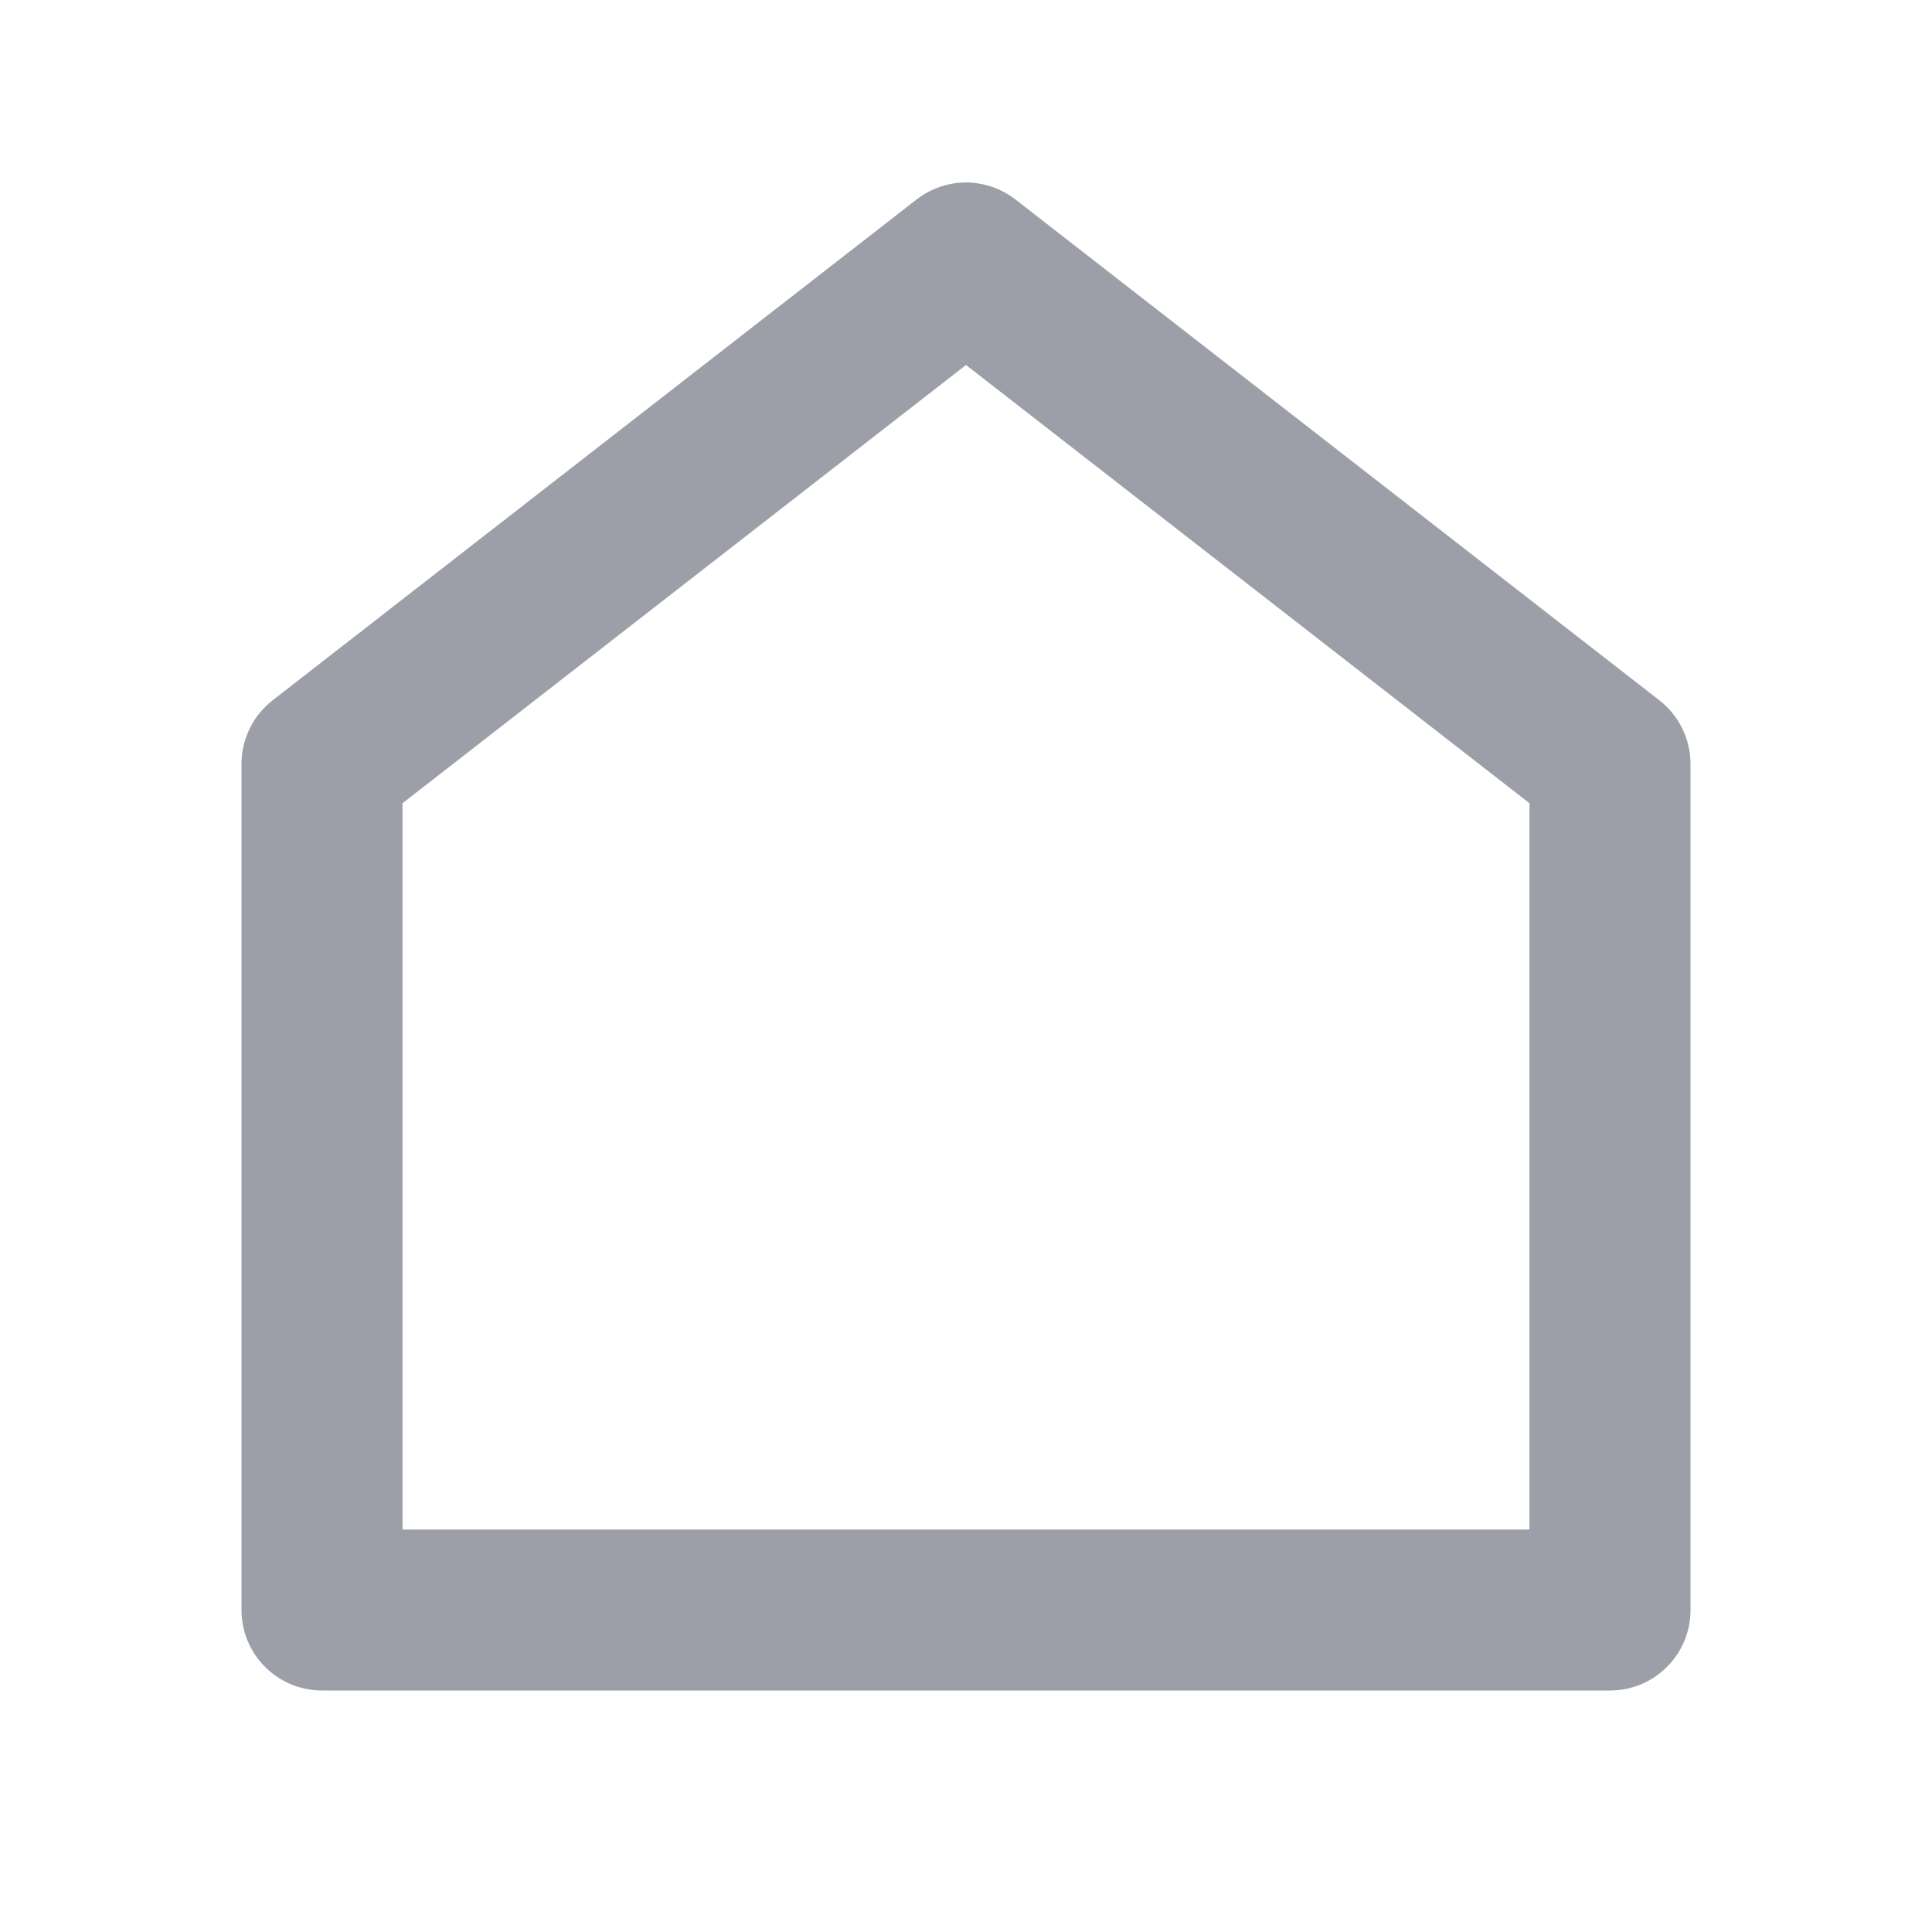
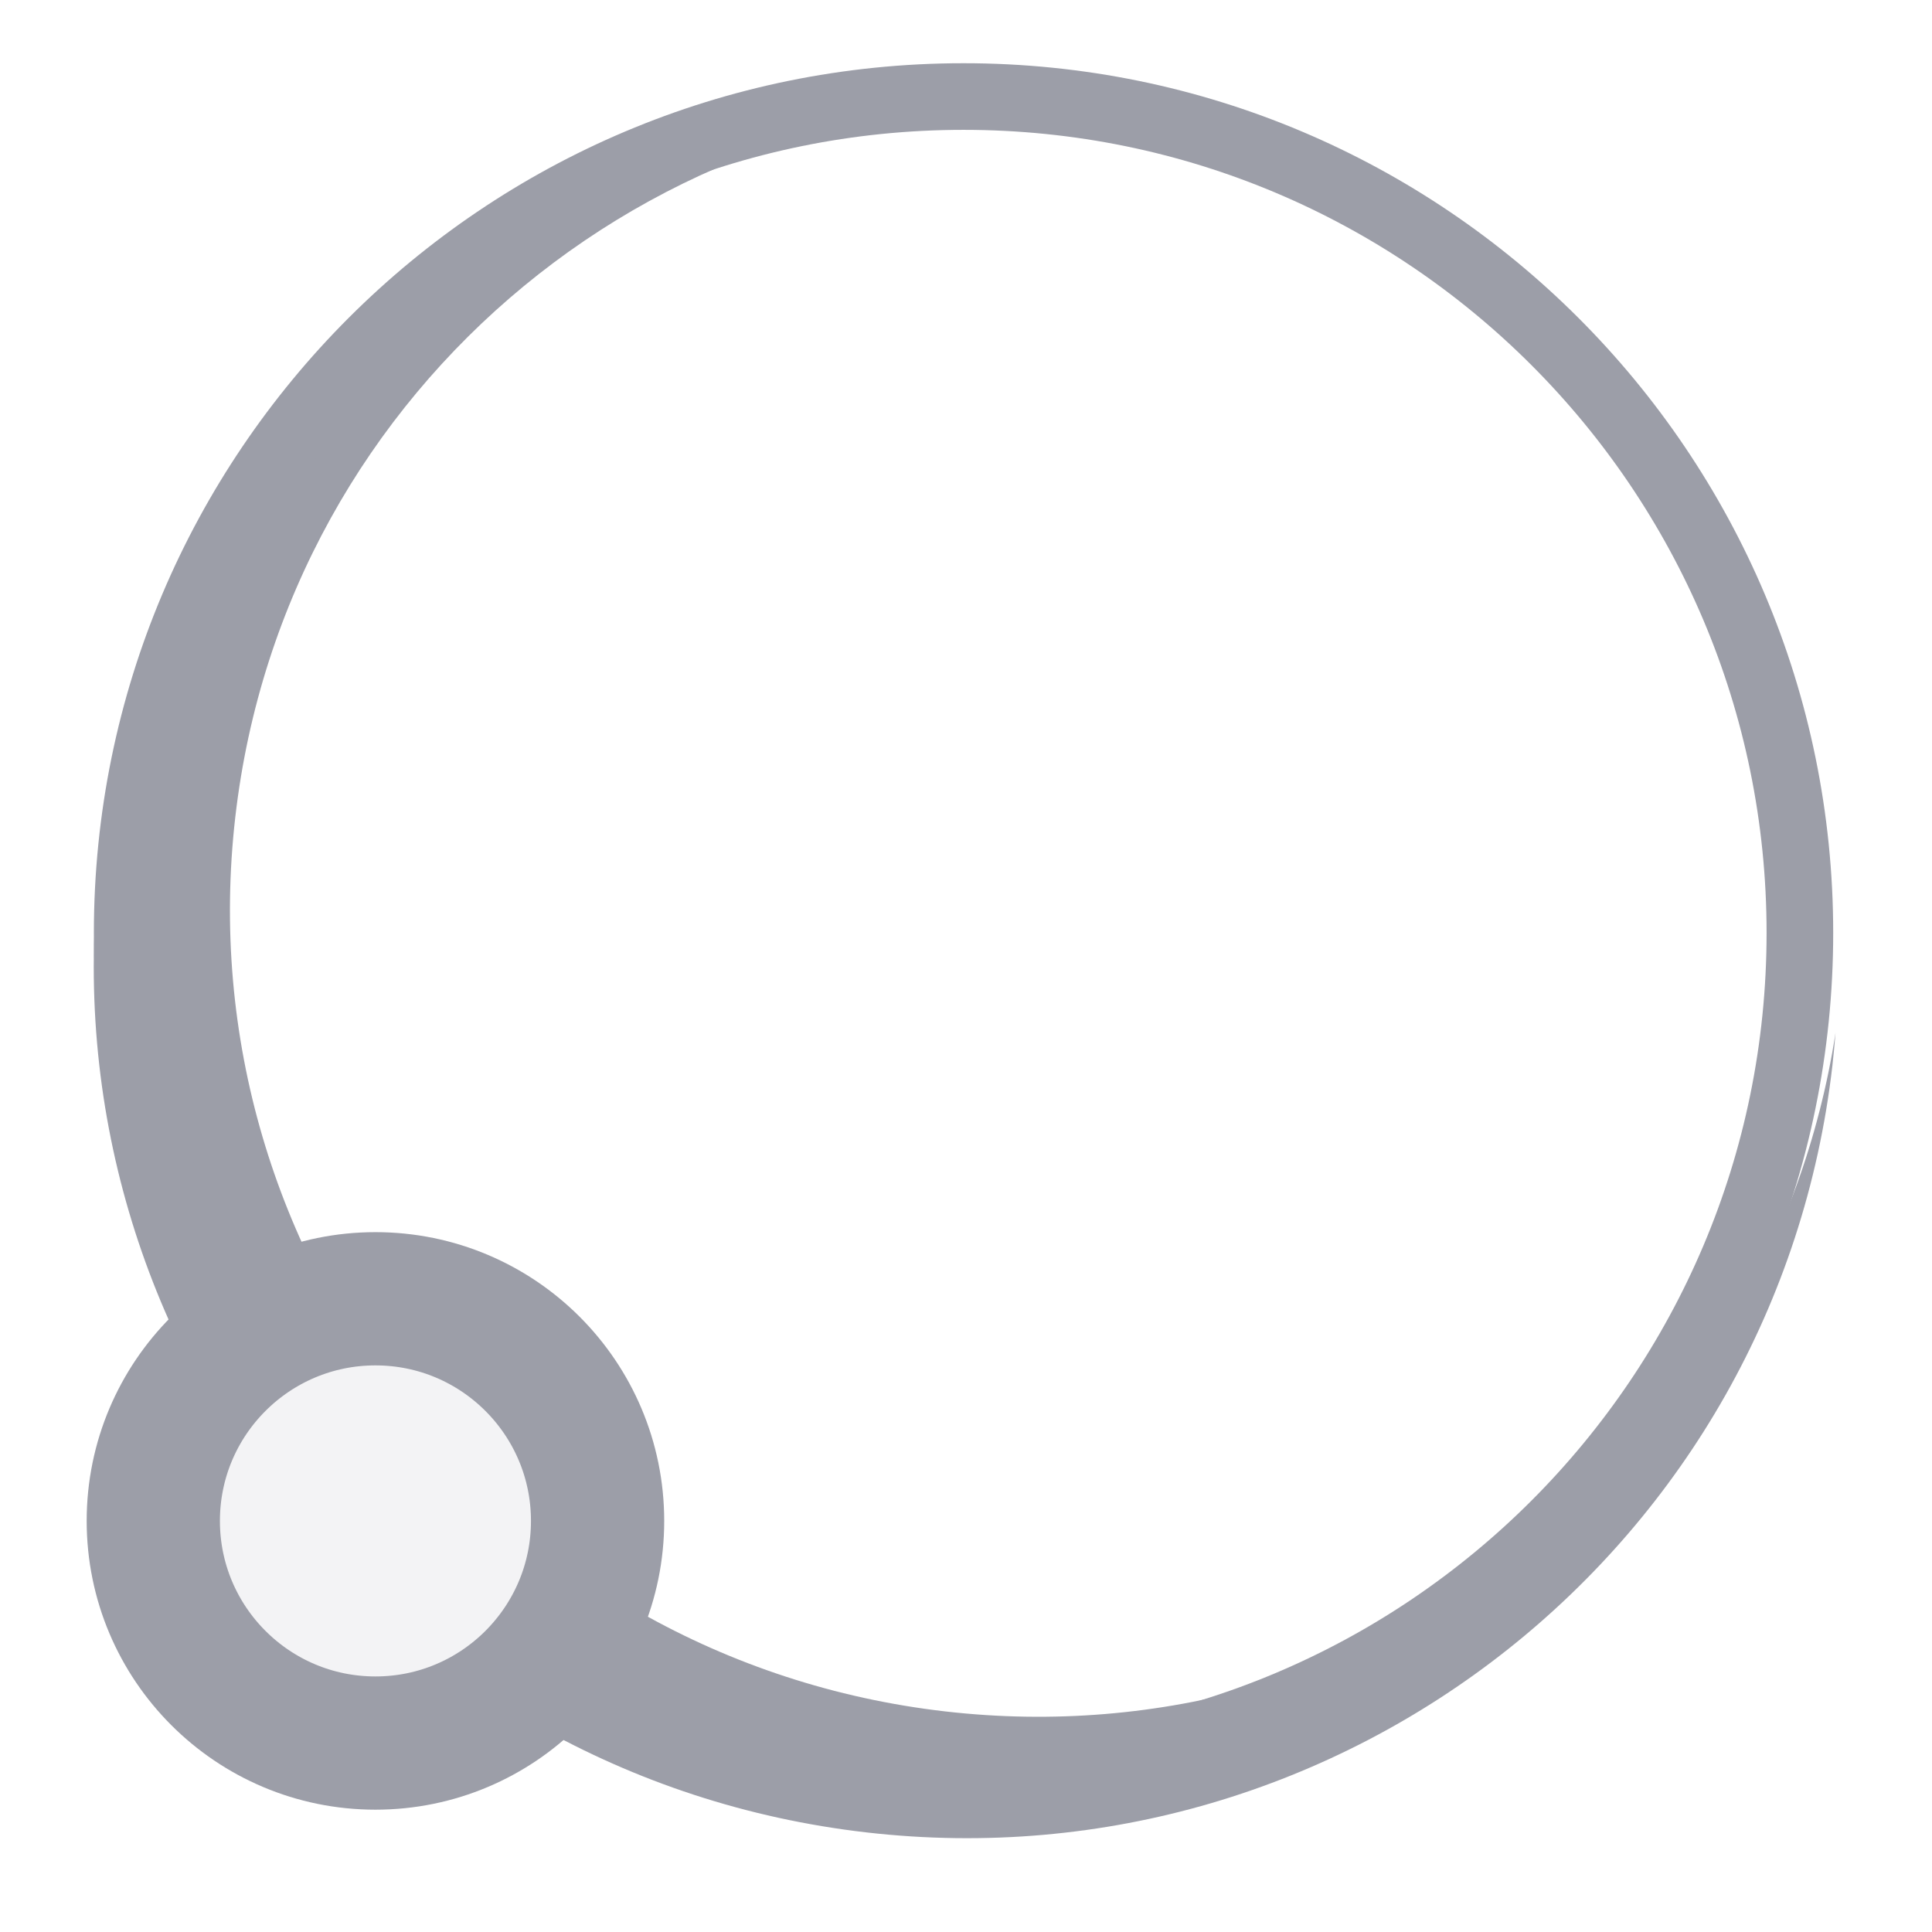
- <svg xmlns="http://www.w3.org/2000/svg" width="24" height="24" viewBox="0 0 24 24" fill="none">
-   <path d="M21 20C21 20.265 20.895 20.52 20.707 20.707C20.52 20.895 20.265 21 20 21H4C3.735 21 3.48 20.895 3.293 20.707C3.105 20.52 3 20.265 3 20V9.49C3 9.338 3.035 9.187 3.102 9.05C3.168 8.913 3.266 8.794 3.386 8.7L11.386 2.478C11.562 2.342 11.778 2.267 12 2.267C12.222 2.267 12.438 2.342 12.614 2.478L20.614 8.7C20.734 8.794 20.832 8.913 20.898 9.05C20.965 9.187 21 9.338 21 9.49V20V20ZM19 19V9.978L12 4.534L5 9.978V19H19Z" fill="#9C9EA8" />
+ <svg xmlns="http://www.w3.org/2000/svg" width="29" height="29" viewBox="0 0 29 29" fill="none">
+   <path fill-rule="evenodd" clip-rule="evenodd" d="M15.994 1.495C8.812 0.669 2.32 5.823 1.494 13.005C0.669 20.188 5.822 26.68 13.005 27.505C20.187 28.331 26.679 23.177 27.505 15.995C27.523 15.831 27.539 15.666 27.552 15.503C26.565 21.906 20.682 26.435 14.189 25.689C7.539 24.925 2.767 18.914 3.532 12.263C4.278 5.771 10.024 1.069 16.484 1.56C16.322 1.536 16.159 1.514 15.994 1.495Z" fill="#9C9EA8" />
+   <circle cx="14.463" cy="14.003" r="12.554" stroke="#9C9EA8" />
+   <rect x="2.301" y="19.495" width="6.669" height="6.669" rx="3.335" fill="#F3F3F5" stroke="#9C9EA8" stroke-width="2" />
</svg>
